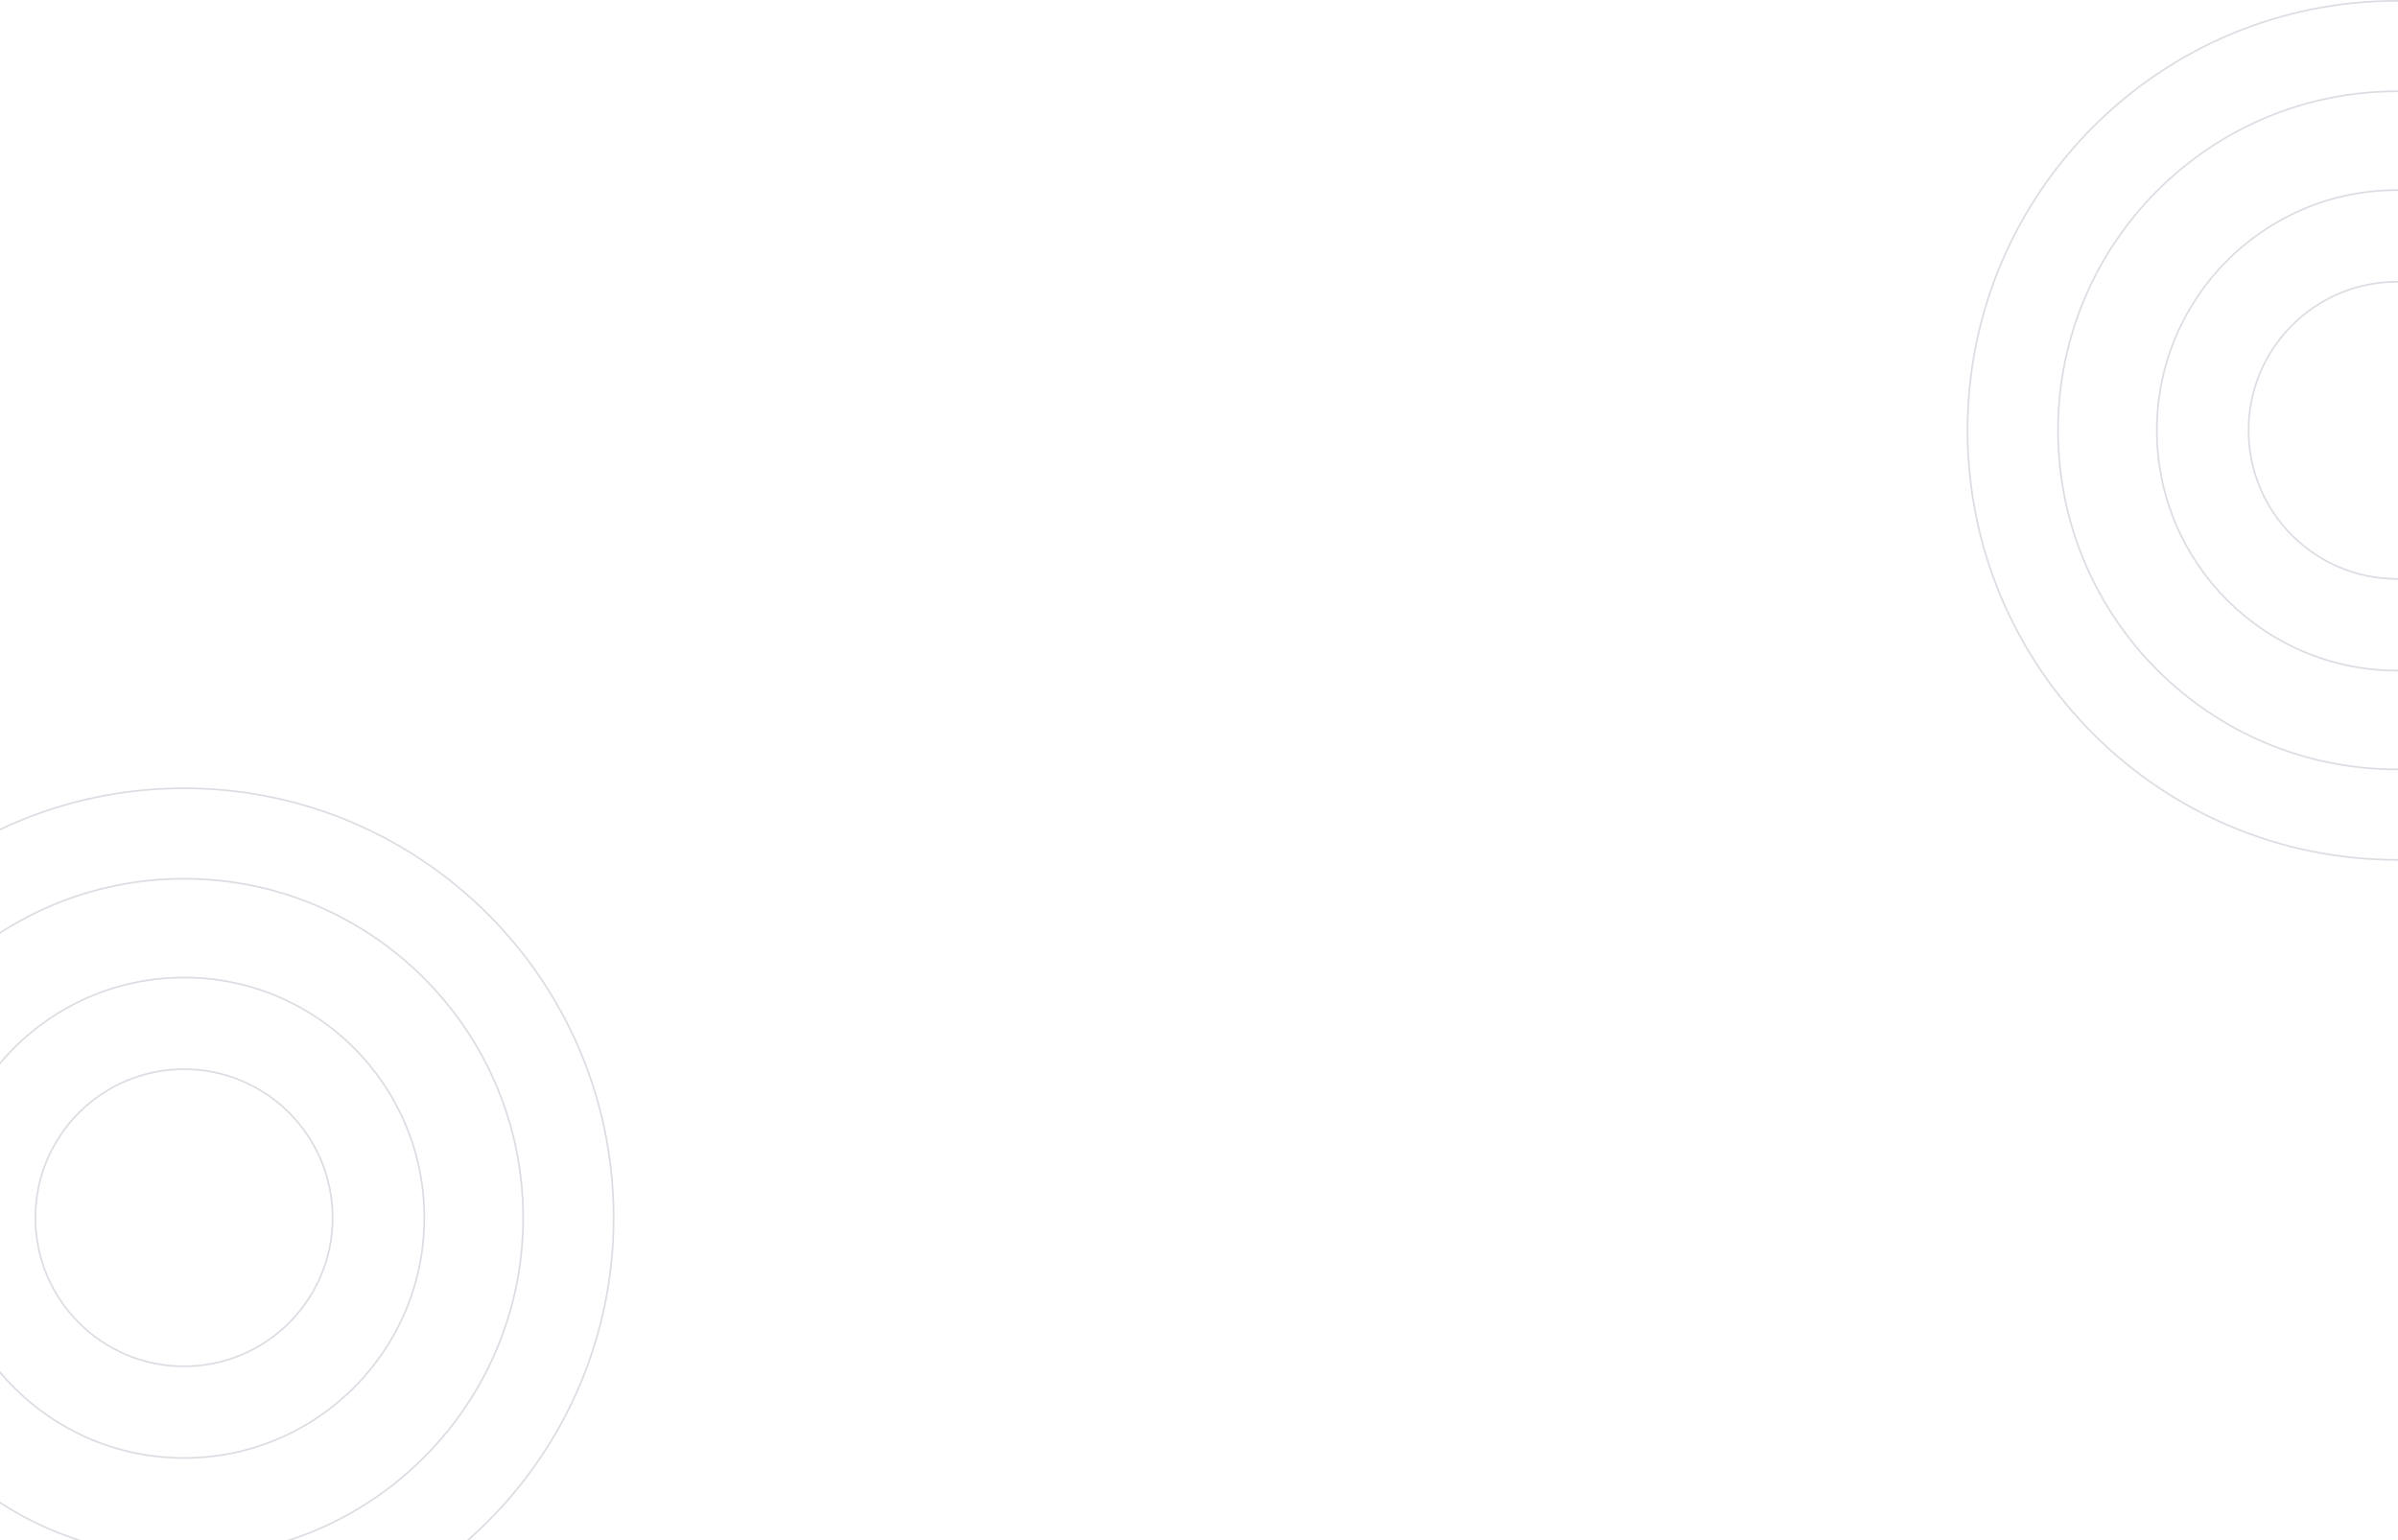
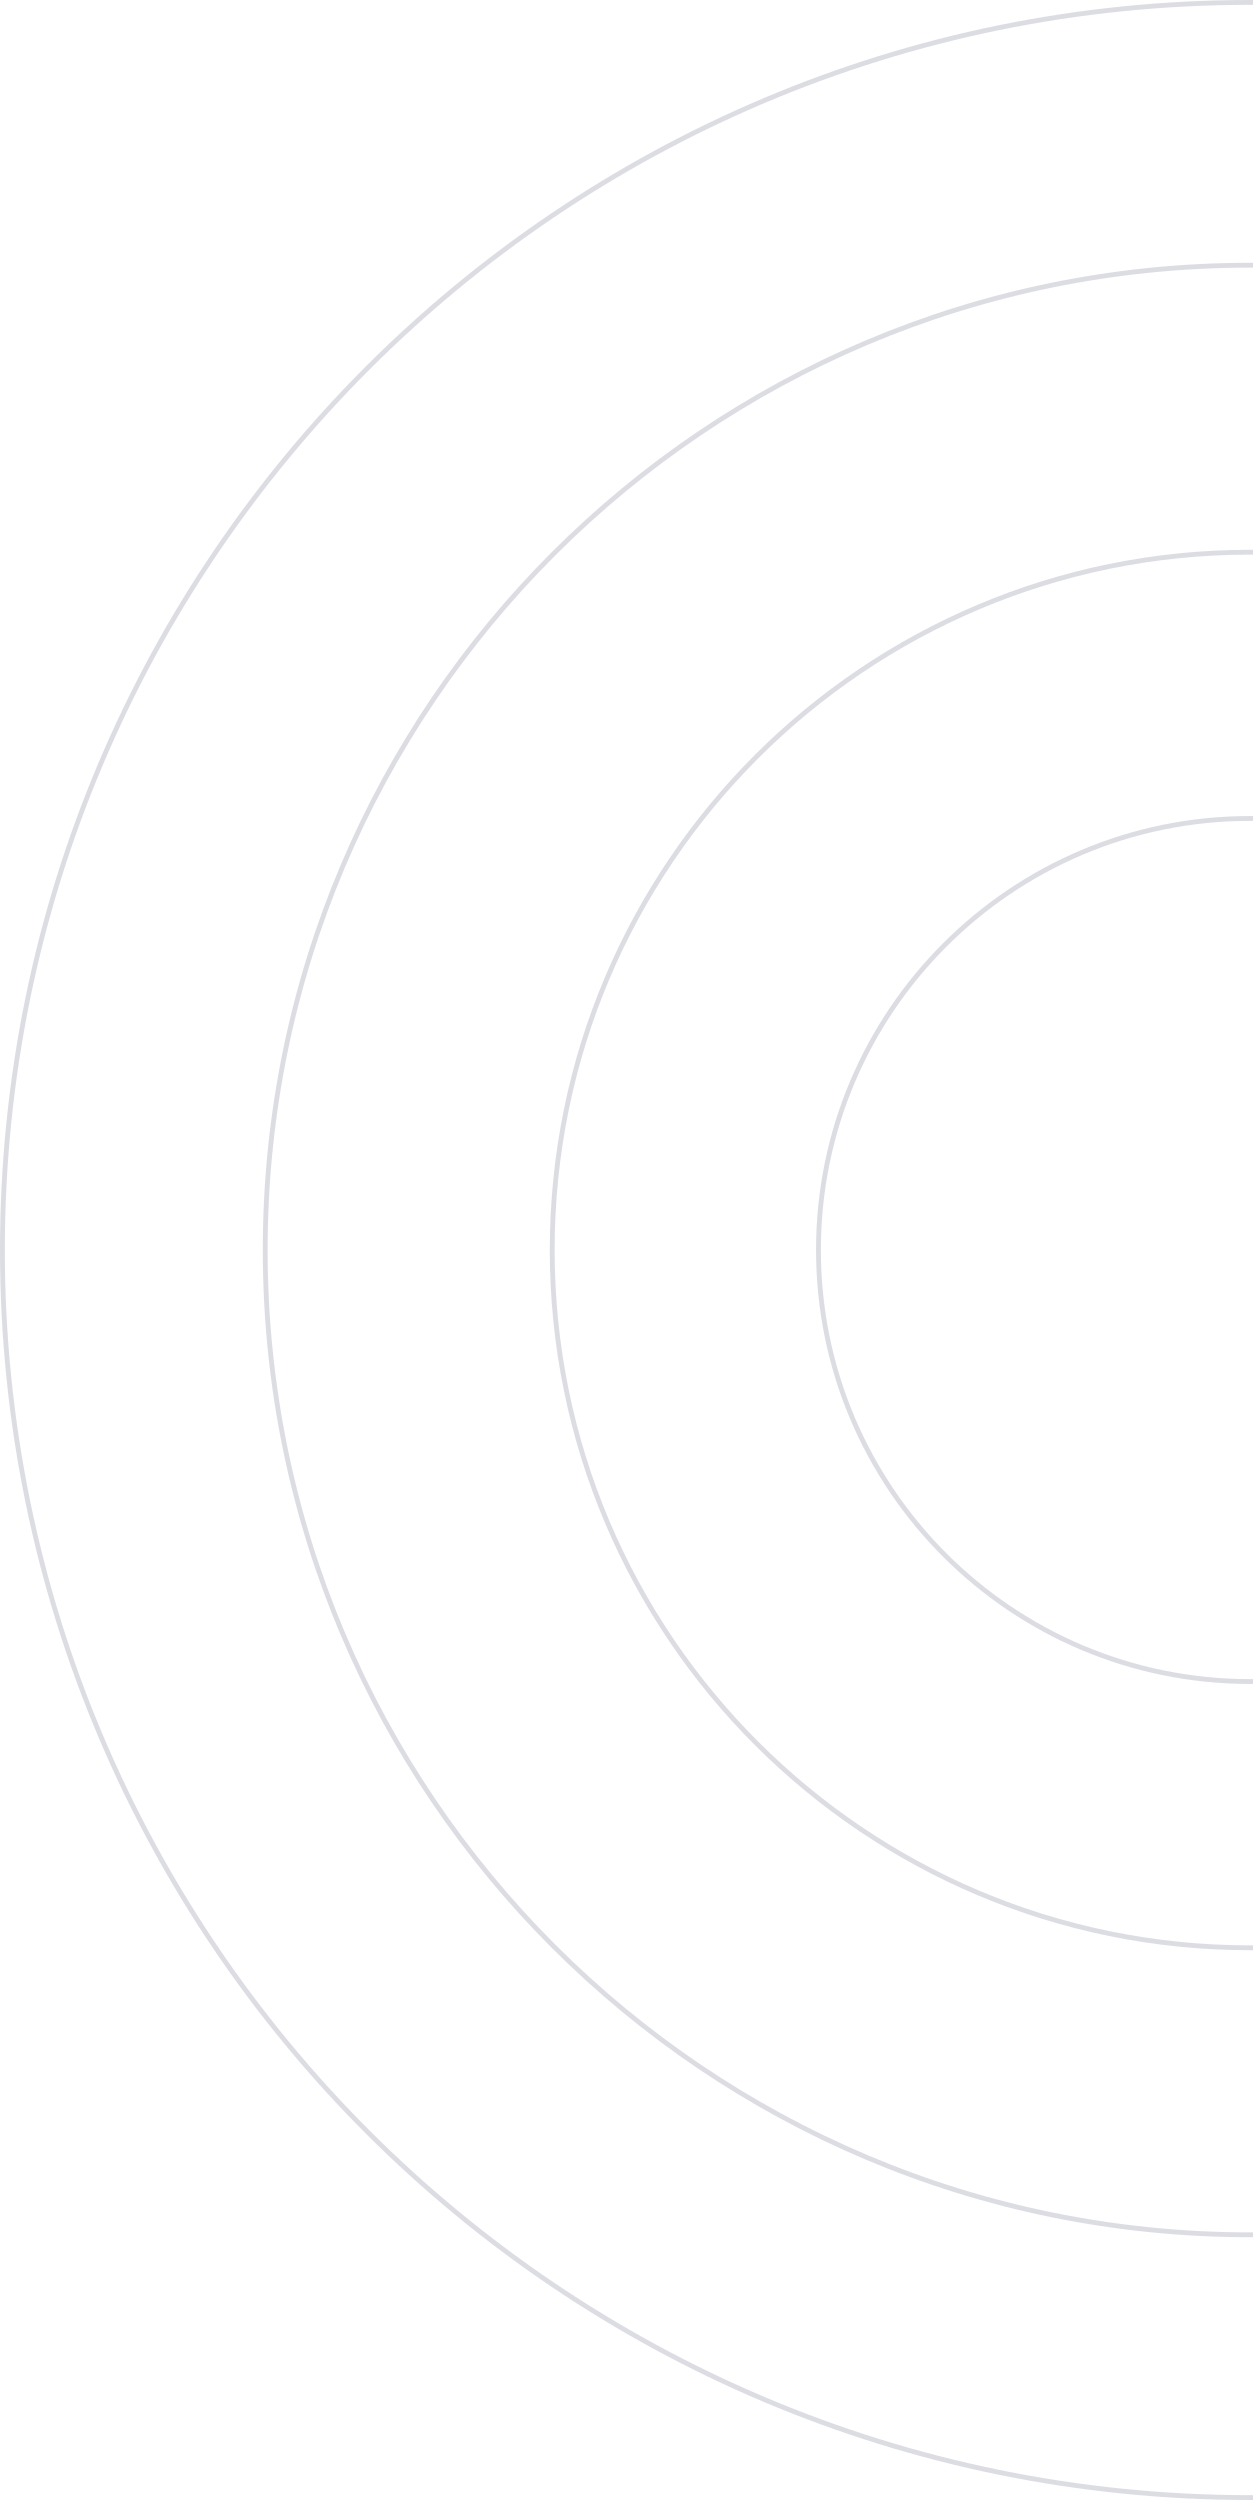
- <svg xmlns="http://www.w3.org/2000/svg" width="1440" height="925" viewBox="0 0 1440 925" fill="none">
-   <circle cx="110.5" cy="731.5" r="203.654" stroke="#010038" stroke-opacity="0.14" />
-   <circle cx="110.5" cy="731.5" r="258" stroke="#010038" stroke-opacity="0.14" />
-   <circle cx="110.5" cy="731.5" r="144.303" stroke="#010038" stroke-opacity="0.14" />
-   <circle cx="110.5" cy="731.5" r="89.242" stroke="#010038" stroke-opacity="0.14" />
-   <circle cx="1439.5" cy="258.5" r="203.654" stroke="#010038" stroke-opacity="0.14" />
-   <circle cx="1439.5" cy="258.5" r="258" stroke="#010038" stroke-opacity="0.14" />
-   <circle cx="1439.5" cy="258.5" r="144.303" stroke="#010038" stroke-opacity="0.14" />
-   <circle cx="1439.5" cy="258.5" r="89.242" stroke="#010038" stroke-opacity="0.14" />
+ <svg xmlns="http://www.w3.org/2000/svg" width="259" height="517" viewBox="0 0 259 517" fill="none">
+   <circle cx="258.5" cy="258.5" r="203.654" stroke="#010038" stroke-opacity="0.14" />
+   <circle cx="258.5" cy="258.5" r="258" stroke="#010038" stroke-opacity="0.14" />
+   <circle cx="258.5" cy="258.5" r="144.303" stroke="#010038" stroke-opacity="0.14" />
+   <circle cx="258.5" cy="258.5" r="89.242" stroke="#010038" stroke-opacity="0.14" />
</svg>
